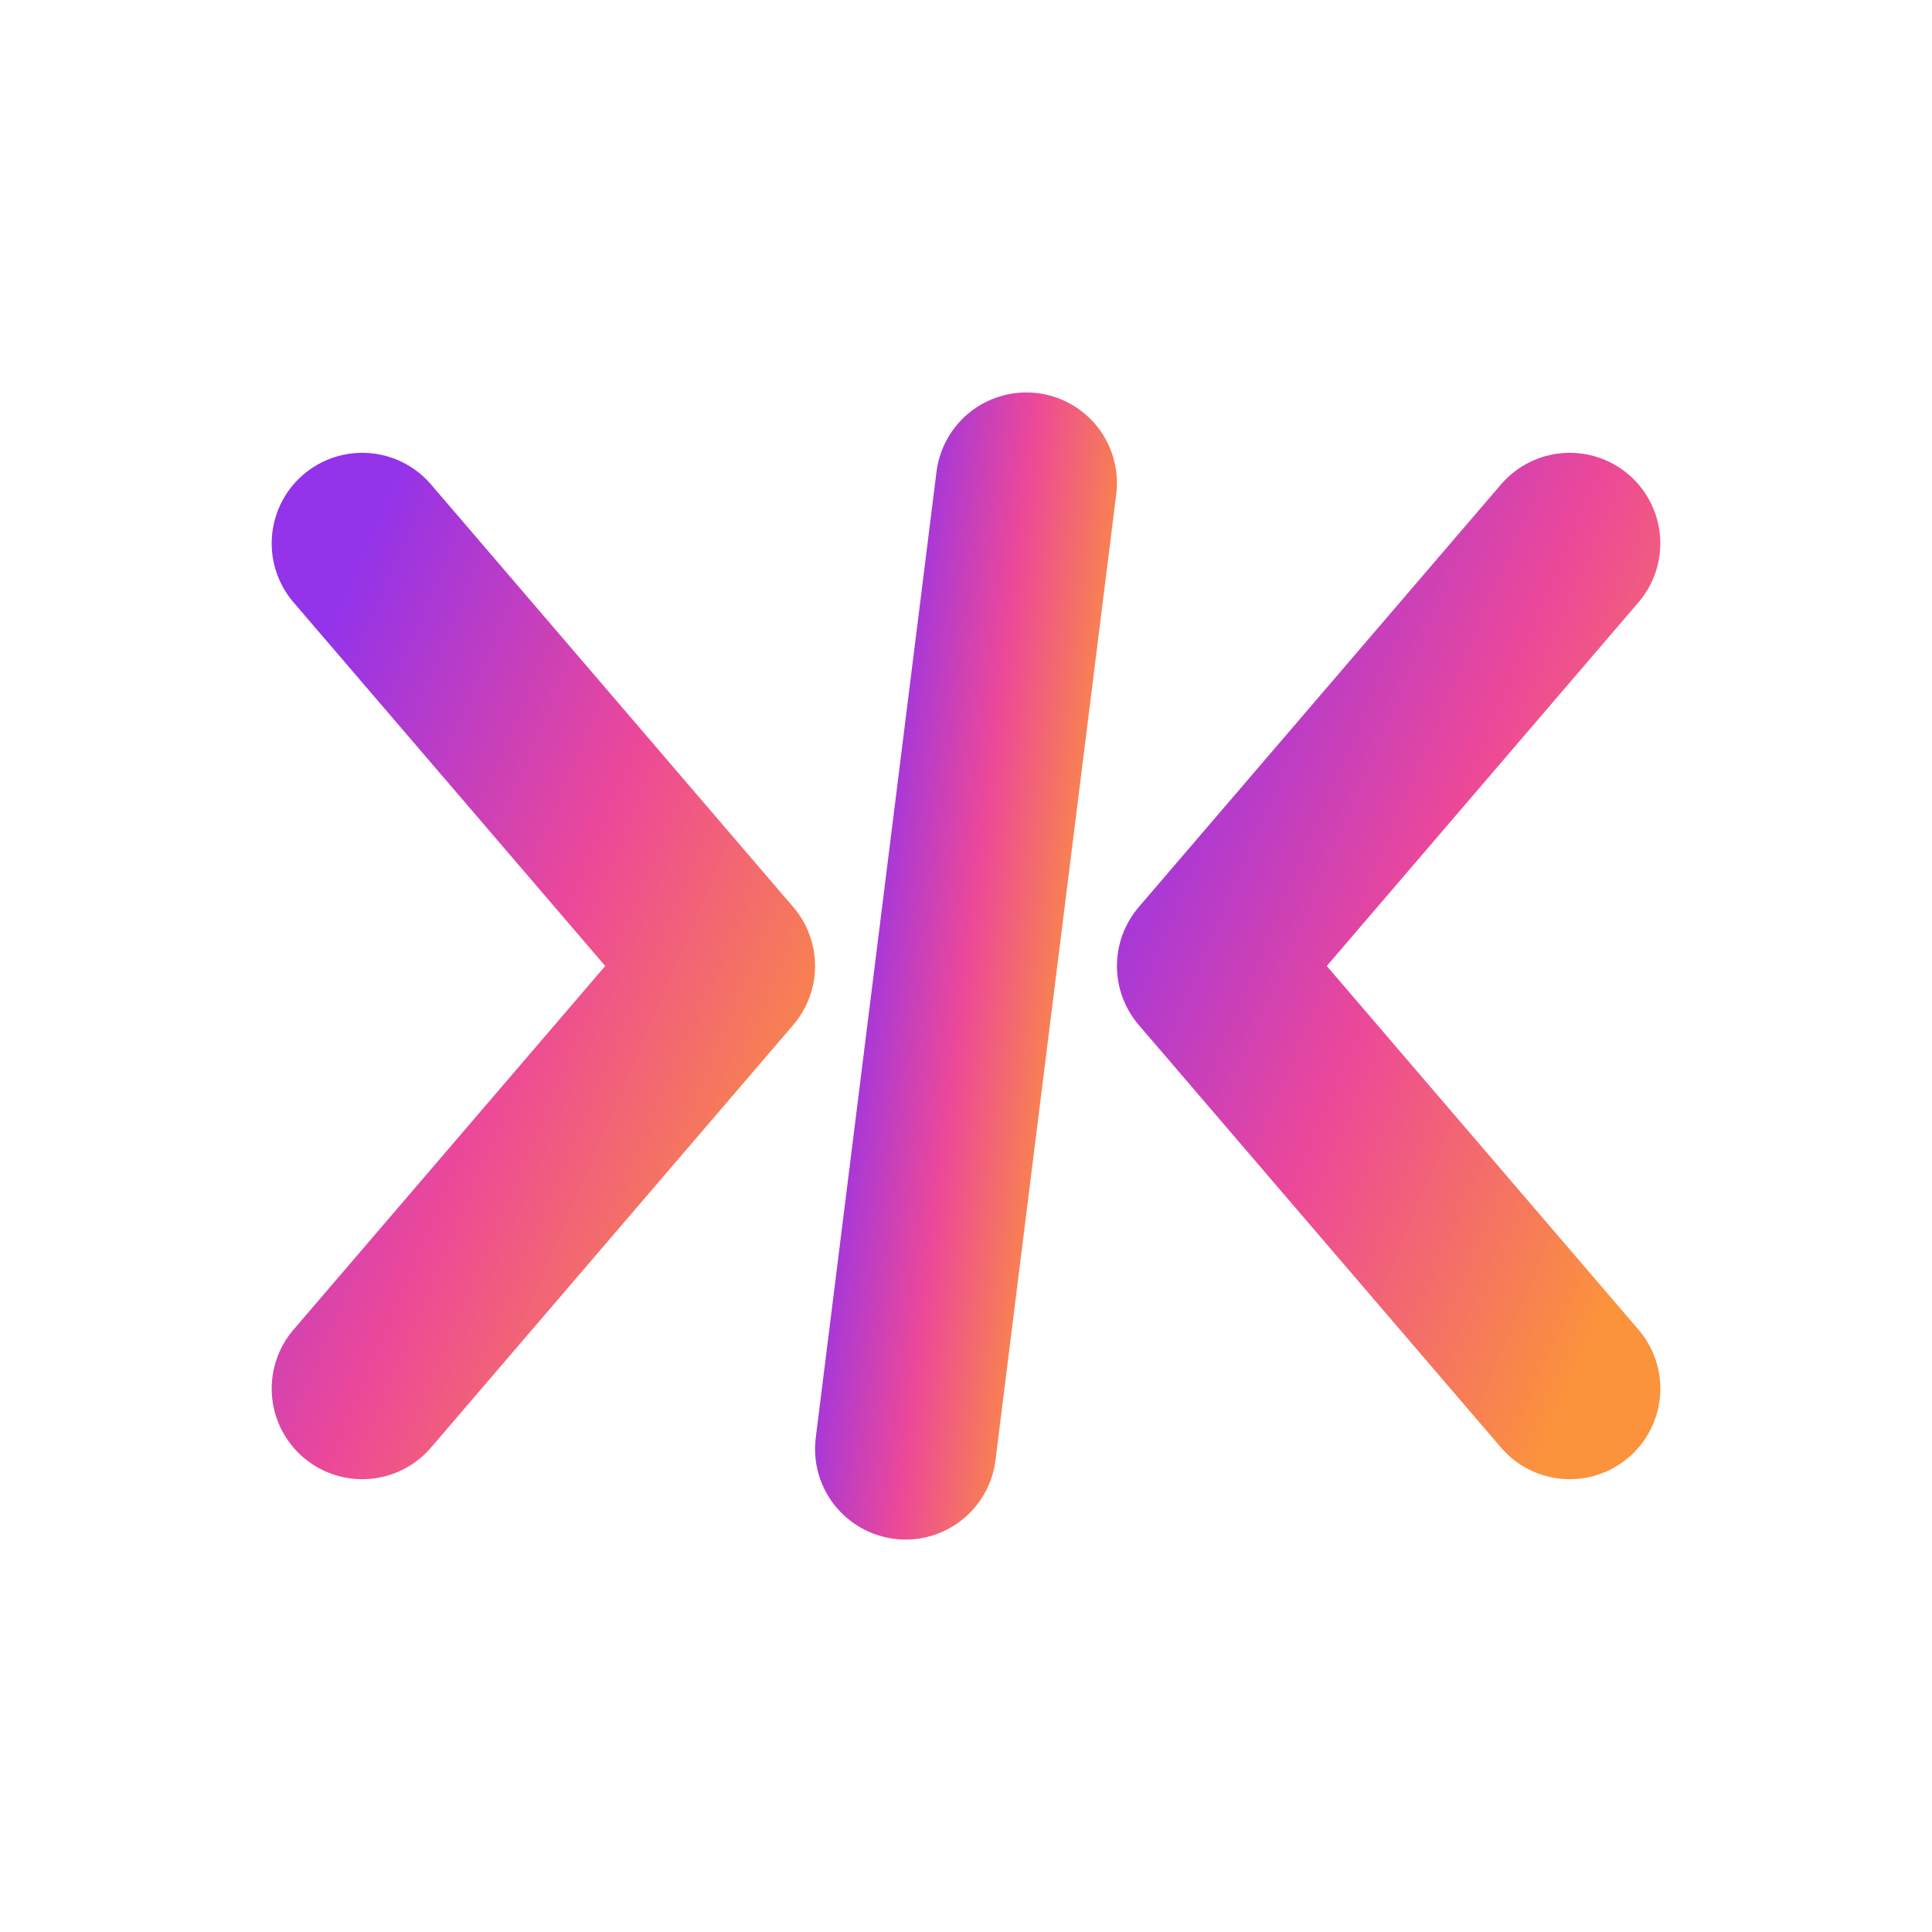
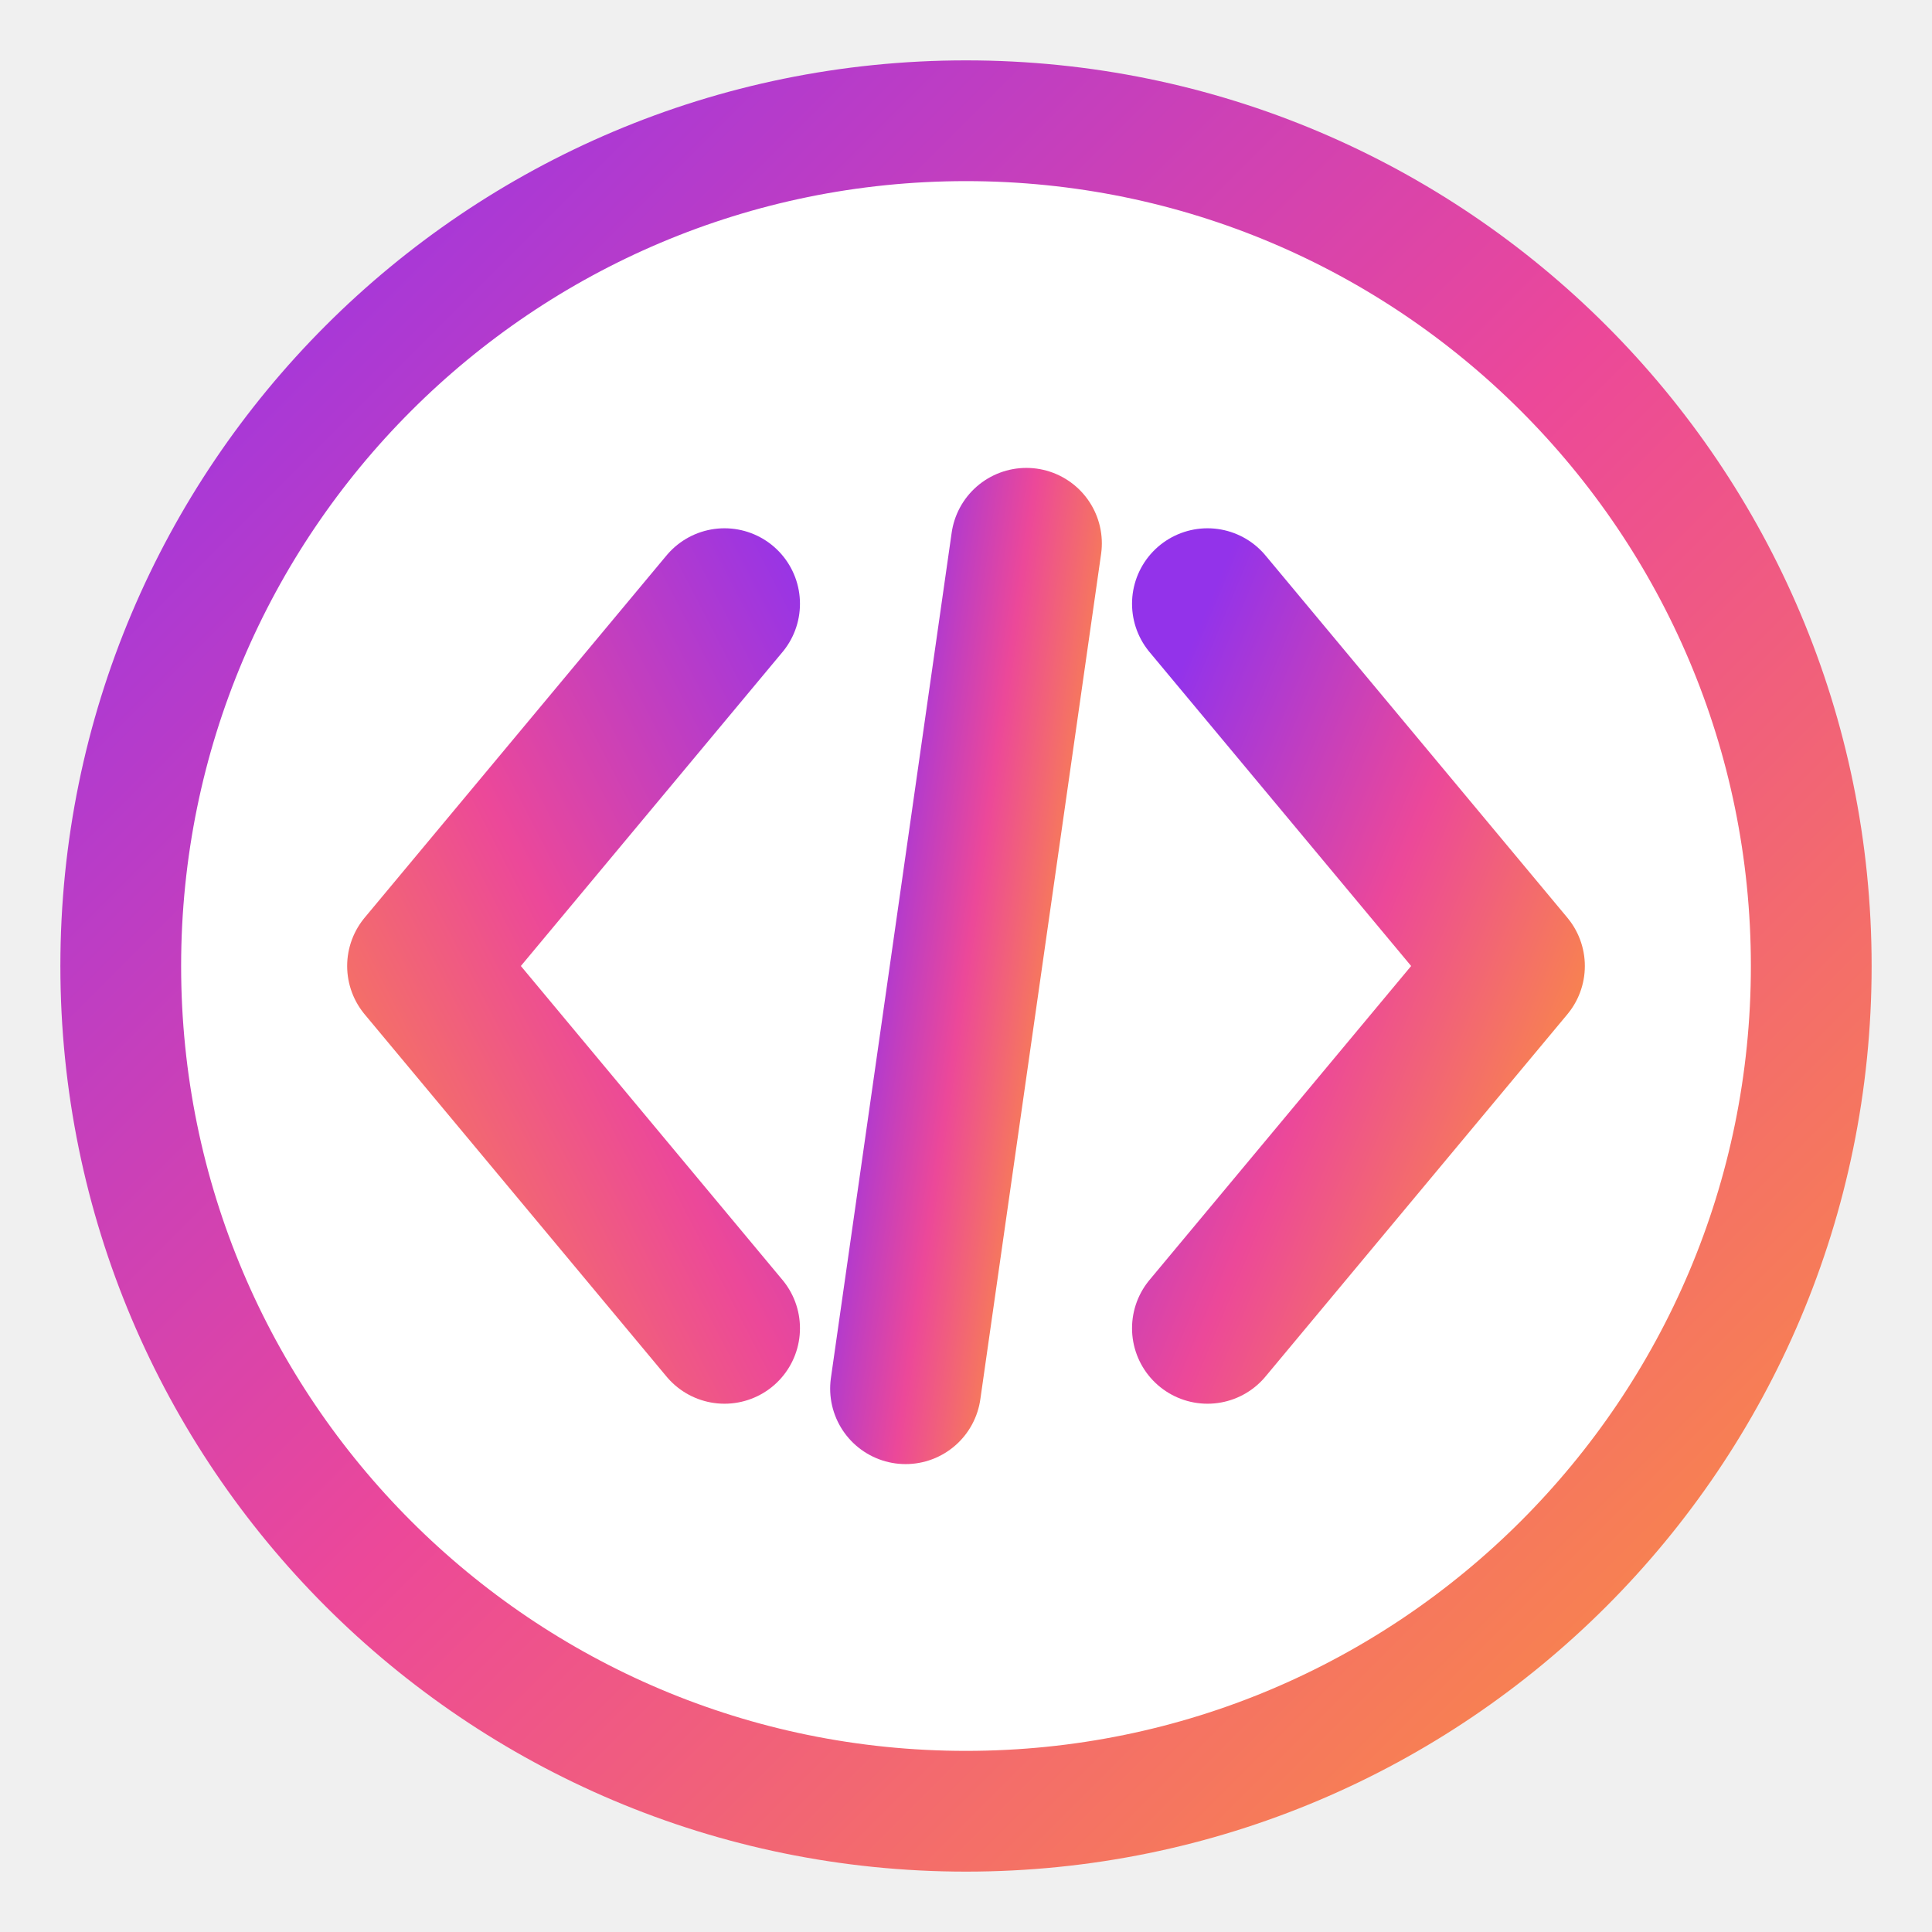
- <svg xmlns="http://www.w3.org/2000/svg" viewBox="0 0 32 32">
-   <defs>
+ <svg xmlns="http://www.w3.org/2000/svg" xmlns:xlink="http://www.w3.org/1999/xlink" viewBox="0 0 32 32" version="1.1" id="svg28">
+   <defs id="defs16">
    <linearGradient id="grad1" x1="0%" y1="0%" x2="100%" y2="100%">
-       <stop offset="0%" style="stop-color:#9333EA;stop-opacity:1" />
-       <stop offset="50%" style="stop-color:#EC4899;stop-opacity:1" />
-       <stop offset="100%" style="stop-color:#FB923C;stop-opacity:1" />
+       <stop offset="0%" style="stop-color:#9333EA;stop-opacity:1" id="stop9" />
+       <stop offset="50%" style="stop-color:#EC4899;stop-opacity:1" id="stop11" />
+       <stop offset="100%" style="stop-color:#FB923C;stop-opacity:1" id="stop13" />
    </linearGradient>
+     <linearGradient xlink:href="#grad1" id="linearGradient283" x1="-14.252" y1="-5.214" x2="-3.824" y2="5.214" gradientTransform="matrix(-0.7191931,0,0,1.390447,-13.00004,0)" gradientUnits="userSpaceOnUse" />
  </defs>
-   <rect width="32" height="32" fill="white" />
-   <g transform="translate(16, 16)">
-     <path d="M -10 -7 L -4 0 L -10 7" fill="none" stroke="url(#grad1)" stroke-width="3" stroke-linecap="round" stroke-linejoin="round" />
-     <path d="M -1 8 L 1 -8" fill="none" stroke="url(#grad1)" stroke-width="3" stroke-linecap="round" />
-     <path d="M 10 -7 L 4 0 L 10 7" fill="none" stroke="url(#grad1)" stroke-width="3" stroke-linecap="round" stroke-linejoin="round" />
+   <circle cx="16" cy="16" r="14" fill="white" stroke="url(#grad1)" stroke-width="2" id="circle18" />
+   <g transform="translate(16, 16)" id="g26">
+     <path d="M -4,-6 -8.215,-0.942 -9,0 l 5,6" fill="none" stroke="url(#grad1)" stroke-width="2.5" stroke-linecap="round" stroke-linejoin="round" id="path20" style="stroke:url(#linearGradient283)" />
+     <path d="M -1 7 L 1 -7" fill="none" stroke="url(#grad1)" stroke-width="2.5" stroke-linecap="round" id="path22" />
+     <path d="M 4 -6 L 9 0 L 4 6" fill="none" stroke="url(#grad1)" stroke-width="2.5" stroke-linecap="round" stroke-linejoin="round" id="path24" />
  </g>
</svg>
